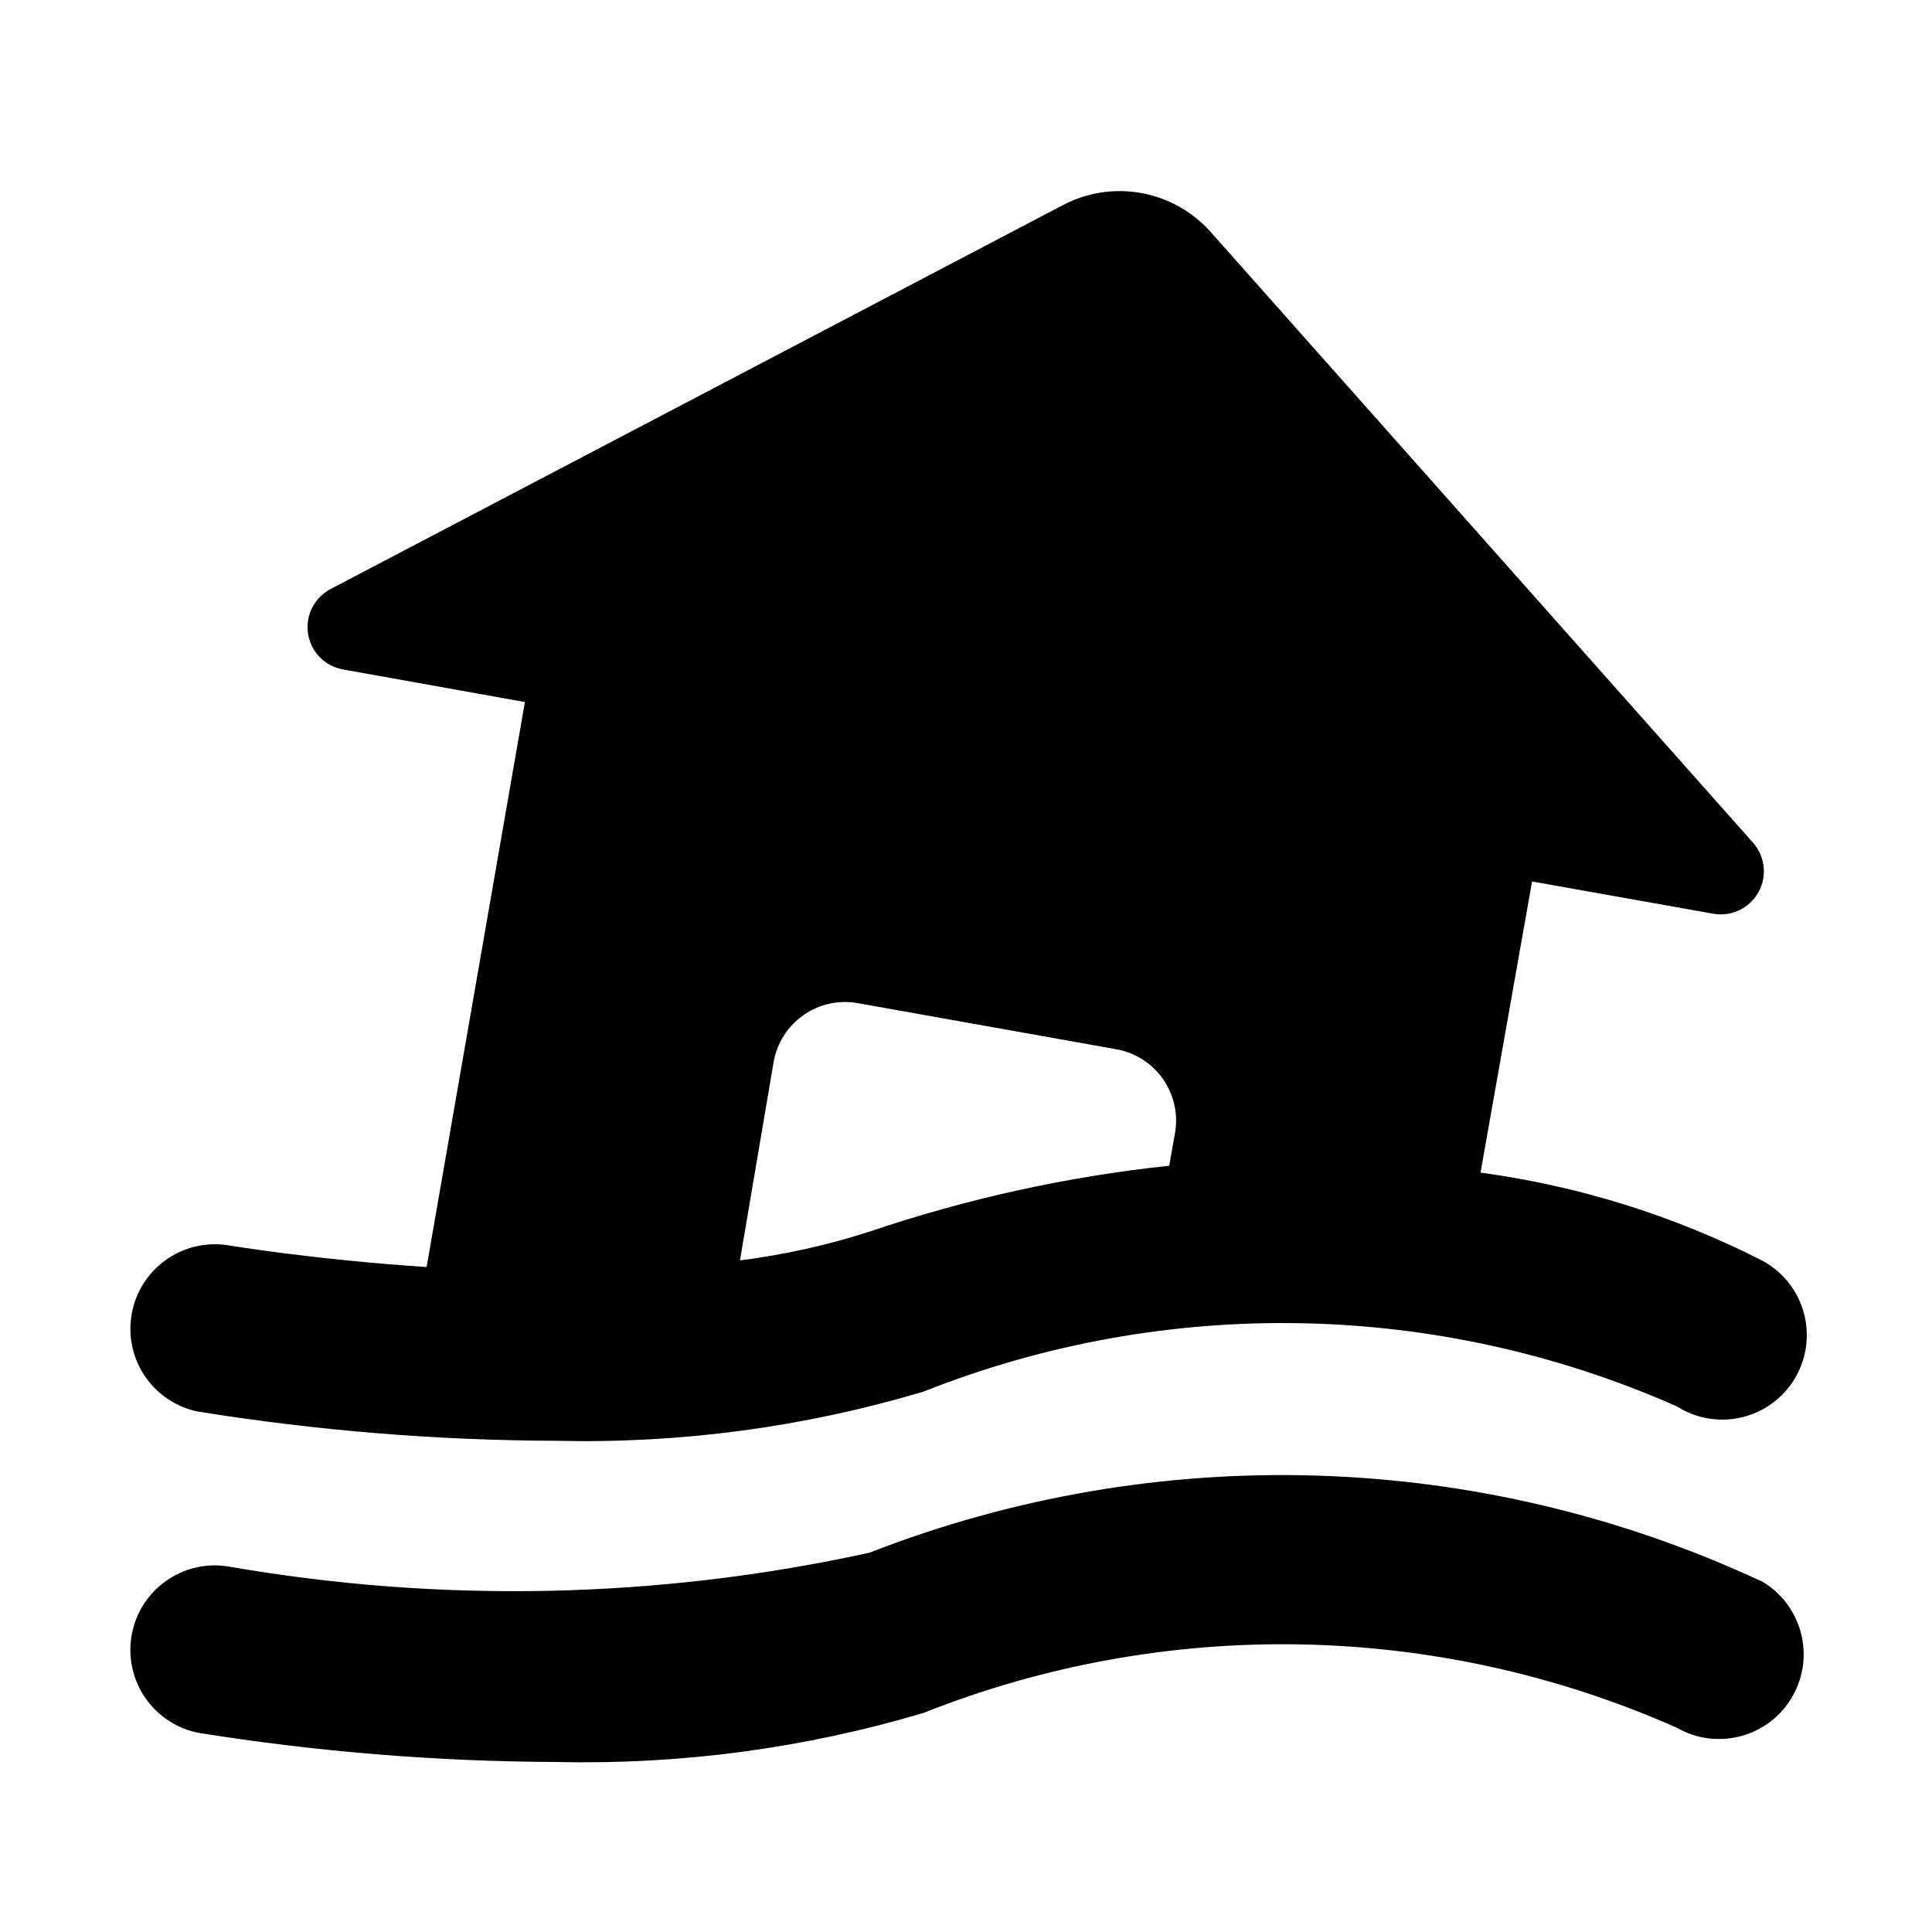
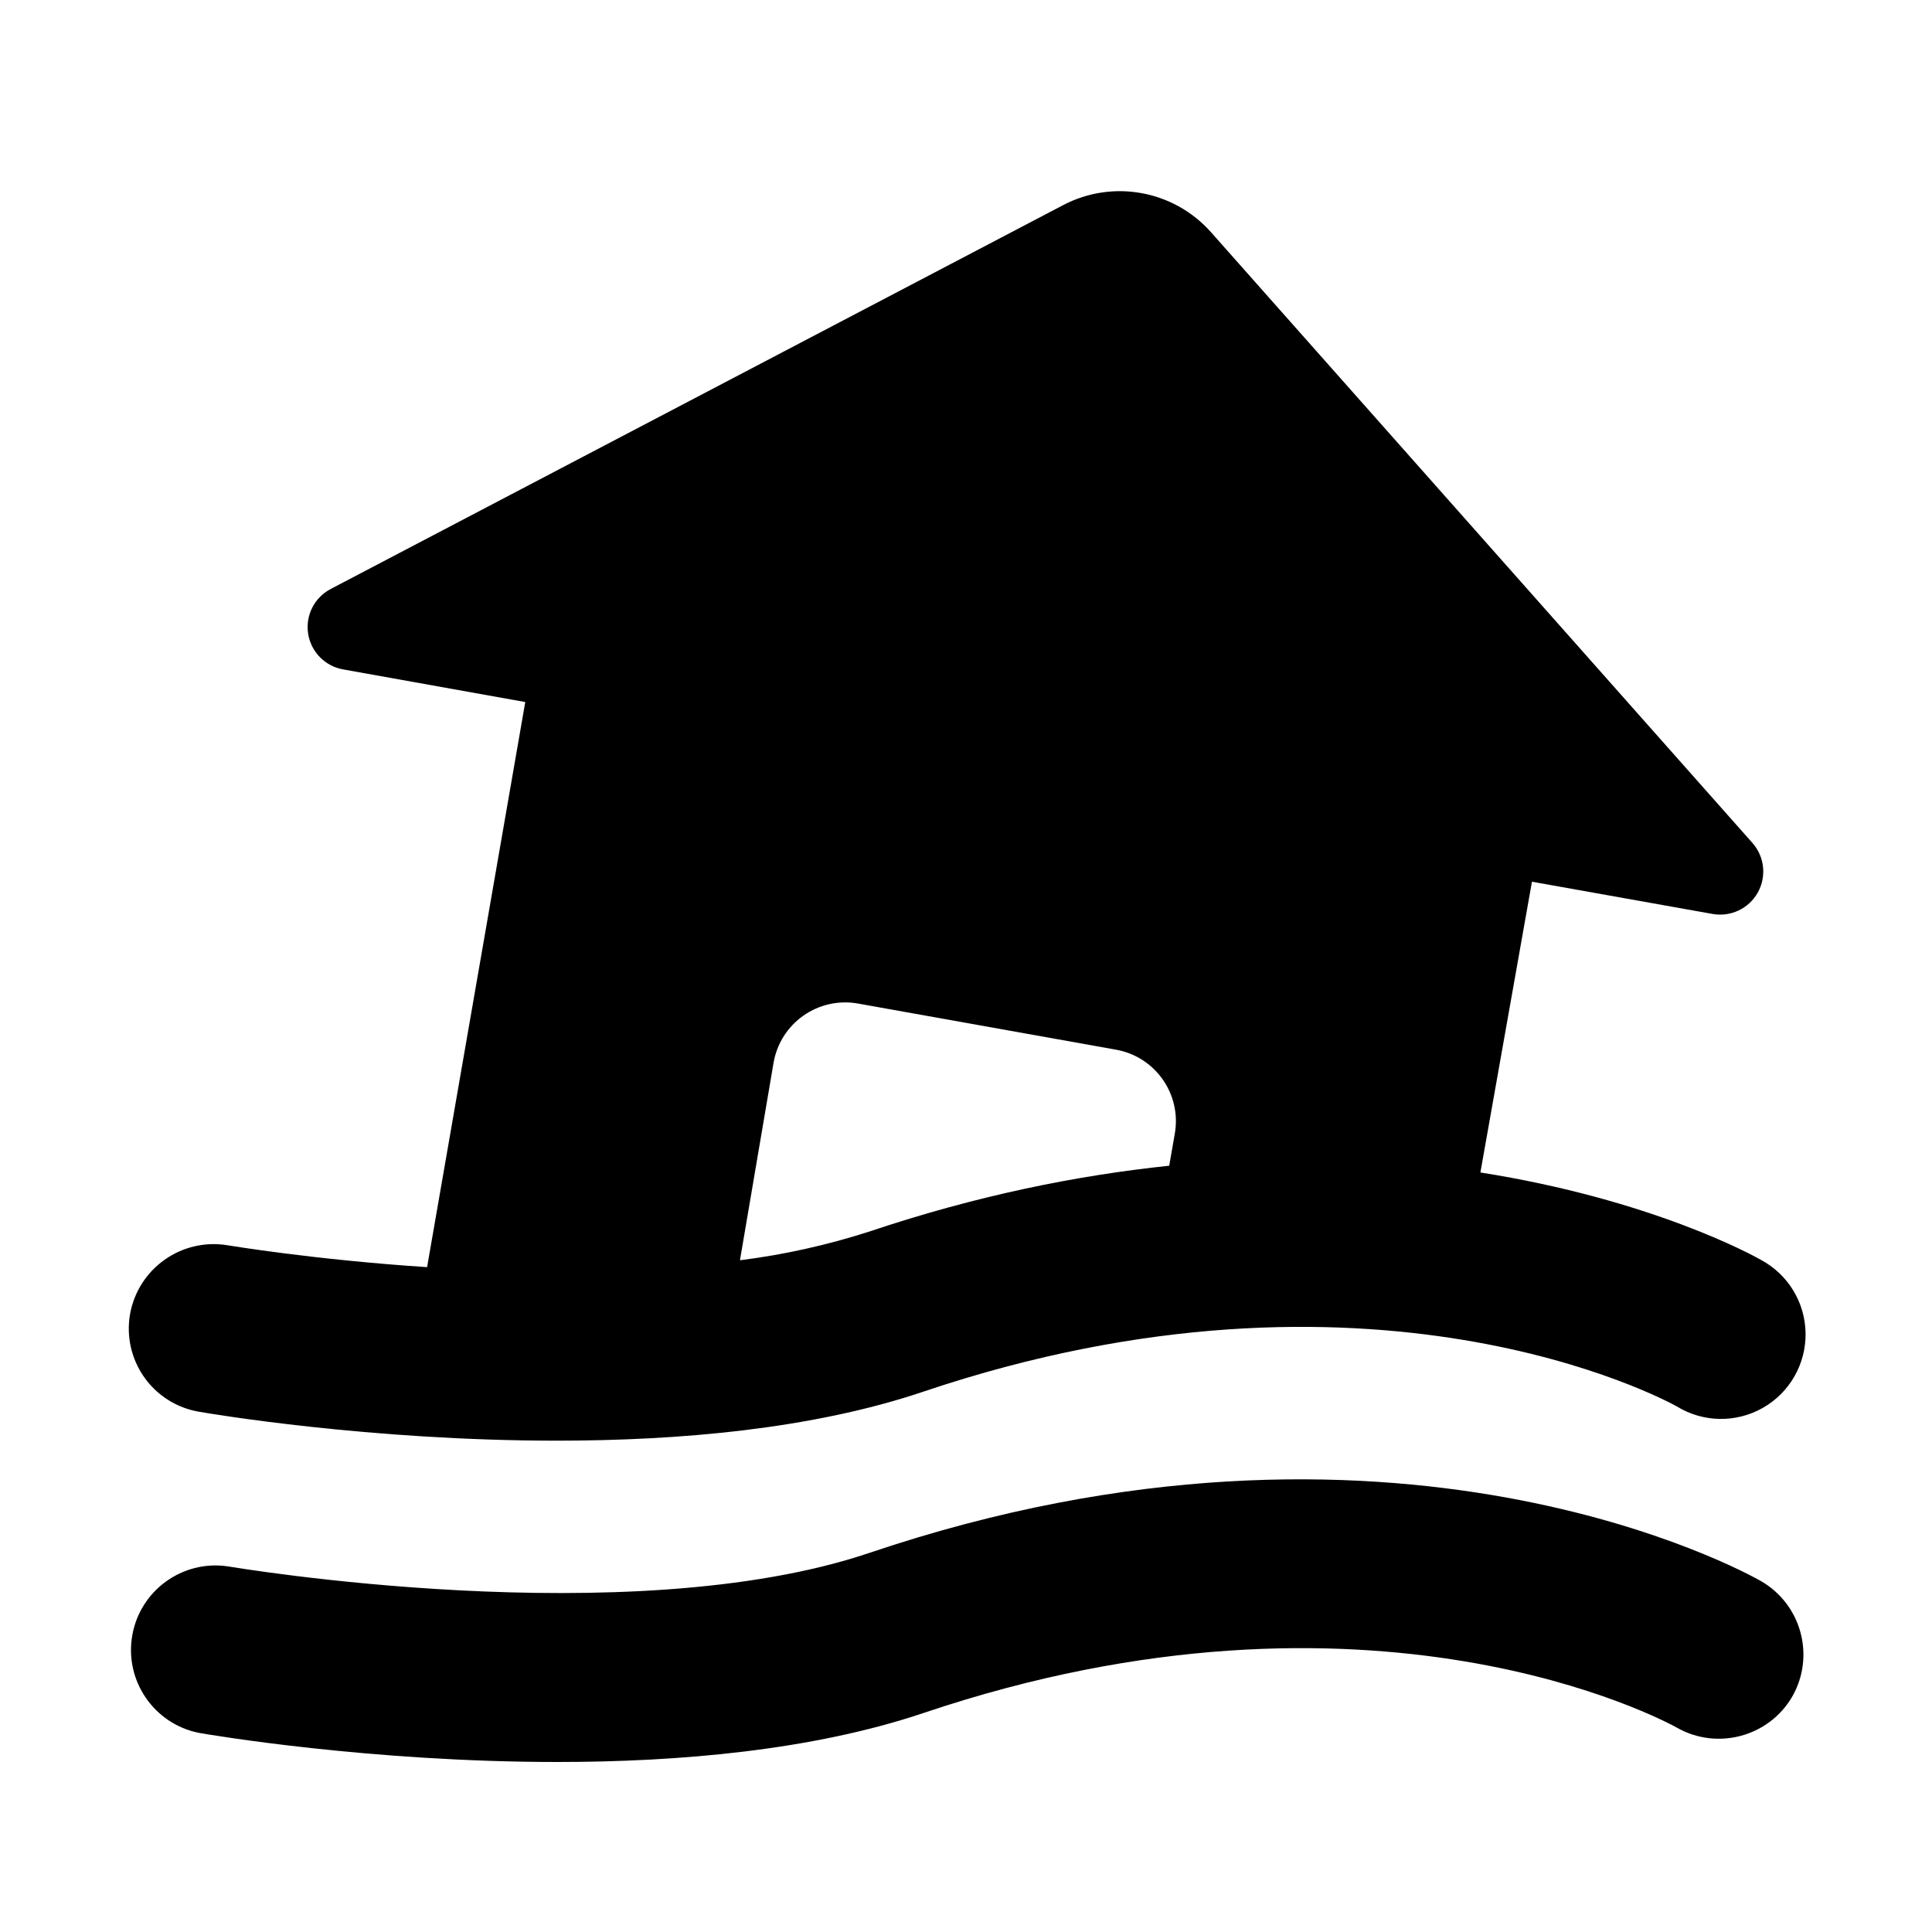
- <svg xmlns="http://www.w3.org/2000/svg" width="16" height="16" fill="currentColor" class="qi-1101" viewBox="0 0 16 16">
-   <path d="M1.646 11.691a19.051 19.051 0 0 0 2.964.241 9.807 9.807 0 0 0 3.037-.407 8.071 8.071 0 0 1 6.24.122.7.7 0 1 0 .694-1.214 7.31 7.31 0 0 0-2.32-.722l.427-2.411 1.5.267a.357.357 0 0 0 .33-.588l-4.49-5.056A1.009 1.009 0 0 0 8.8 1.7L2.74 4.877a.356.356 0 0 0 .1.667l1.507.27-.814 4.679c-.939-.062-1.636-.179-1.651-.181a.7.7 0 0 0-.239 1.379zM7.2 10.2a5.9 5.9 0 0 1-1.072.238L6.406 8.8a.6.6 0 0 1 .7-.492l2.136.381a.6.6 0 0 1 .488.7l-.047.265A11.549 11.549 0 0 0 7.2 10.2zm7.382 2.893a9.4 9.4 0 0 0-7.382-.234 13.77 13.77 0 0 1-5.314.113.7.7 0 0 0-.24 1.379 19.223 19.223 0 0 0 2.967.241 9.848 9.848 0 0 0 3.034-.406 8.057 8.057 0 0 1 6.239.122.7.7 0 1 0 .7-1.215z" />
+ <svg xmlns="http://www.w3.org/2000/svg" style="enable-background:new 0 0 16 16" xml:space="preserve" width="16" height="16" fill="currentColor" class="qi-1101" viewBox="0 0 16 16">
+   <path d="M1.646 11.691c.09.016 1.414.24 2.964.24 1.01 0 2.115-.095 3.037-.406 3.709-1.249 6.14.067 6.239.122a.7.7 0 1 0 .694-1.215c-.064-.037-.908-.5-2.32-.722l.427-2.408 1.496.267a.357.357 0 0 0 .33-.588l-4.485-5.059a1.01 1.01 0 0 0-1.224-.223L2.74 4.877a.356.356 0 0 0 .103.667l1.507.27-.813 4.68c-.94-.062-1.636-.179-1.651-.181a.704.704 0 0 0-.809.57.698.698 0 0 0 .569.808zM7.2 10.199a5.901 5.901 0 0 1-1.072.238l.278-1.634a.602.602 0 0 1 .7-.492l2.136.382c.327.058.545.37.487.697l-.046.264c-.761.08-1.59.245-2.483.545zm7.382 2.894c-.123-.07-3.047-1.697-7.381-.233-1.997.674-5.281.117-5.314.112a.7.7 0 0 0-.239 1.379c.09.016 1.416.241 2.967.241 1.009 0 2.113-.096 3.034-.406 3.709-1.25 6.14.067 6.239.122.334.19.763.075.956-.26a.702.702 0 0 0-.262-.955z" />
</svg>
